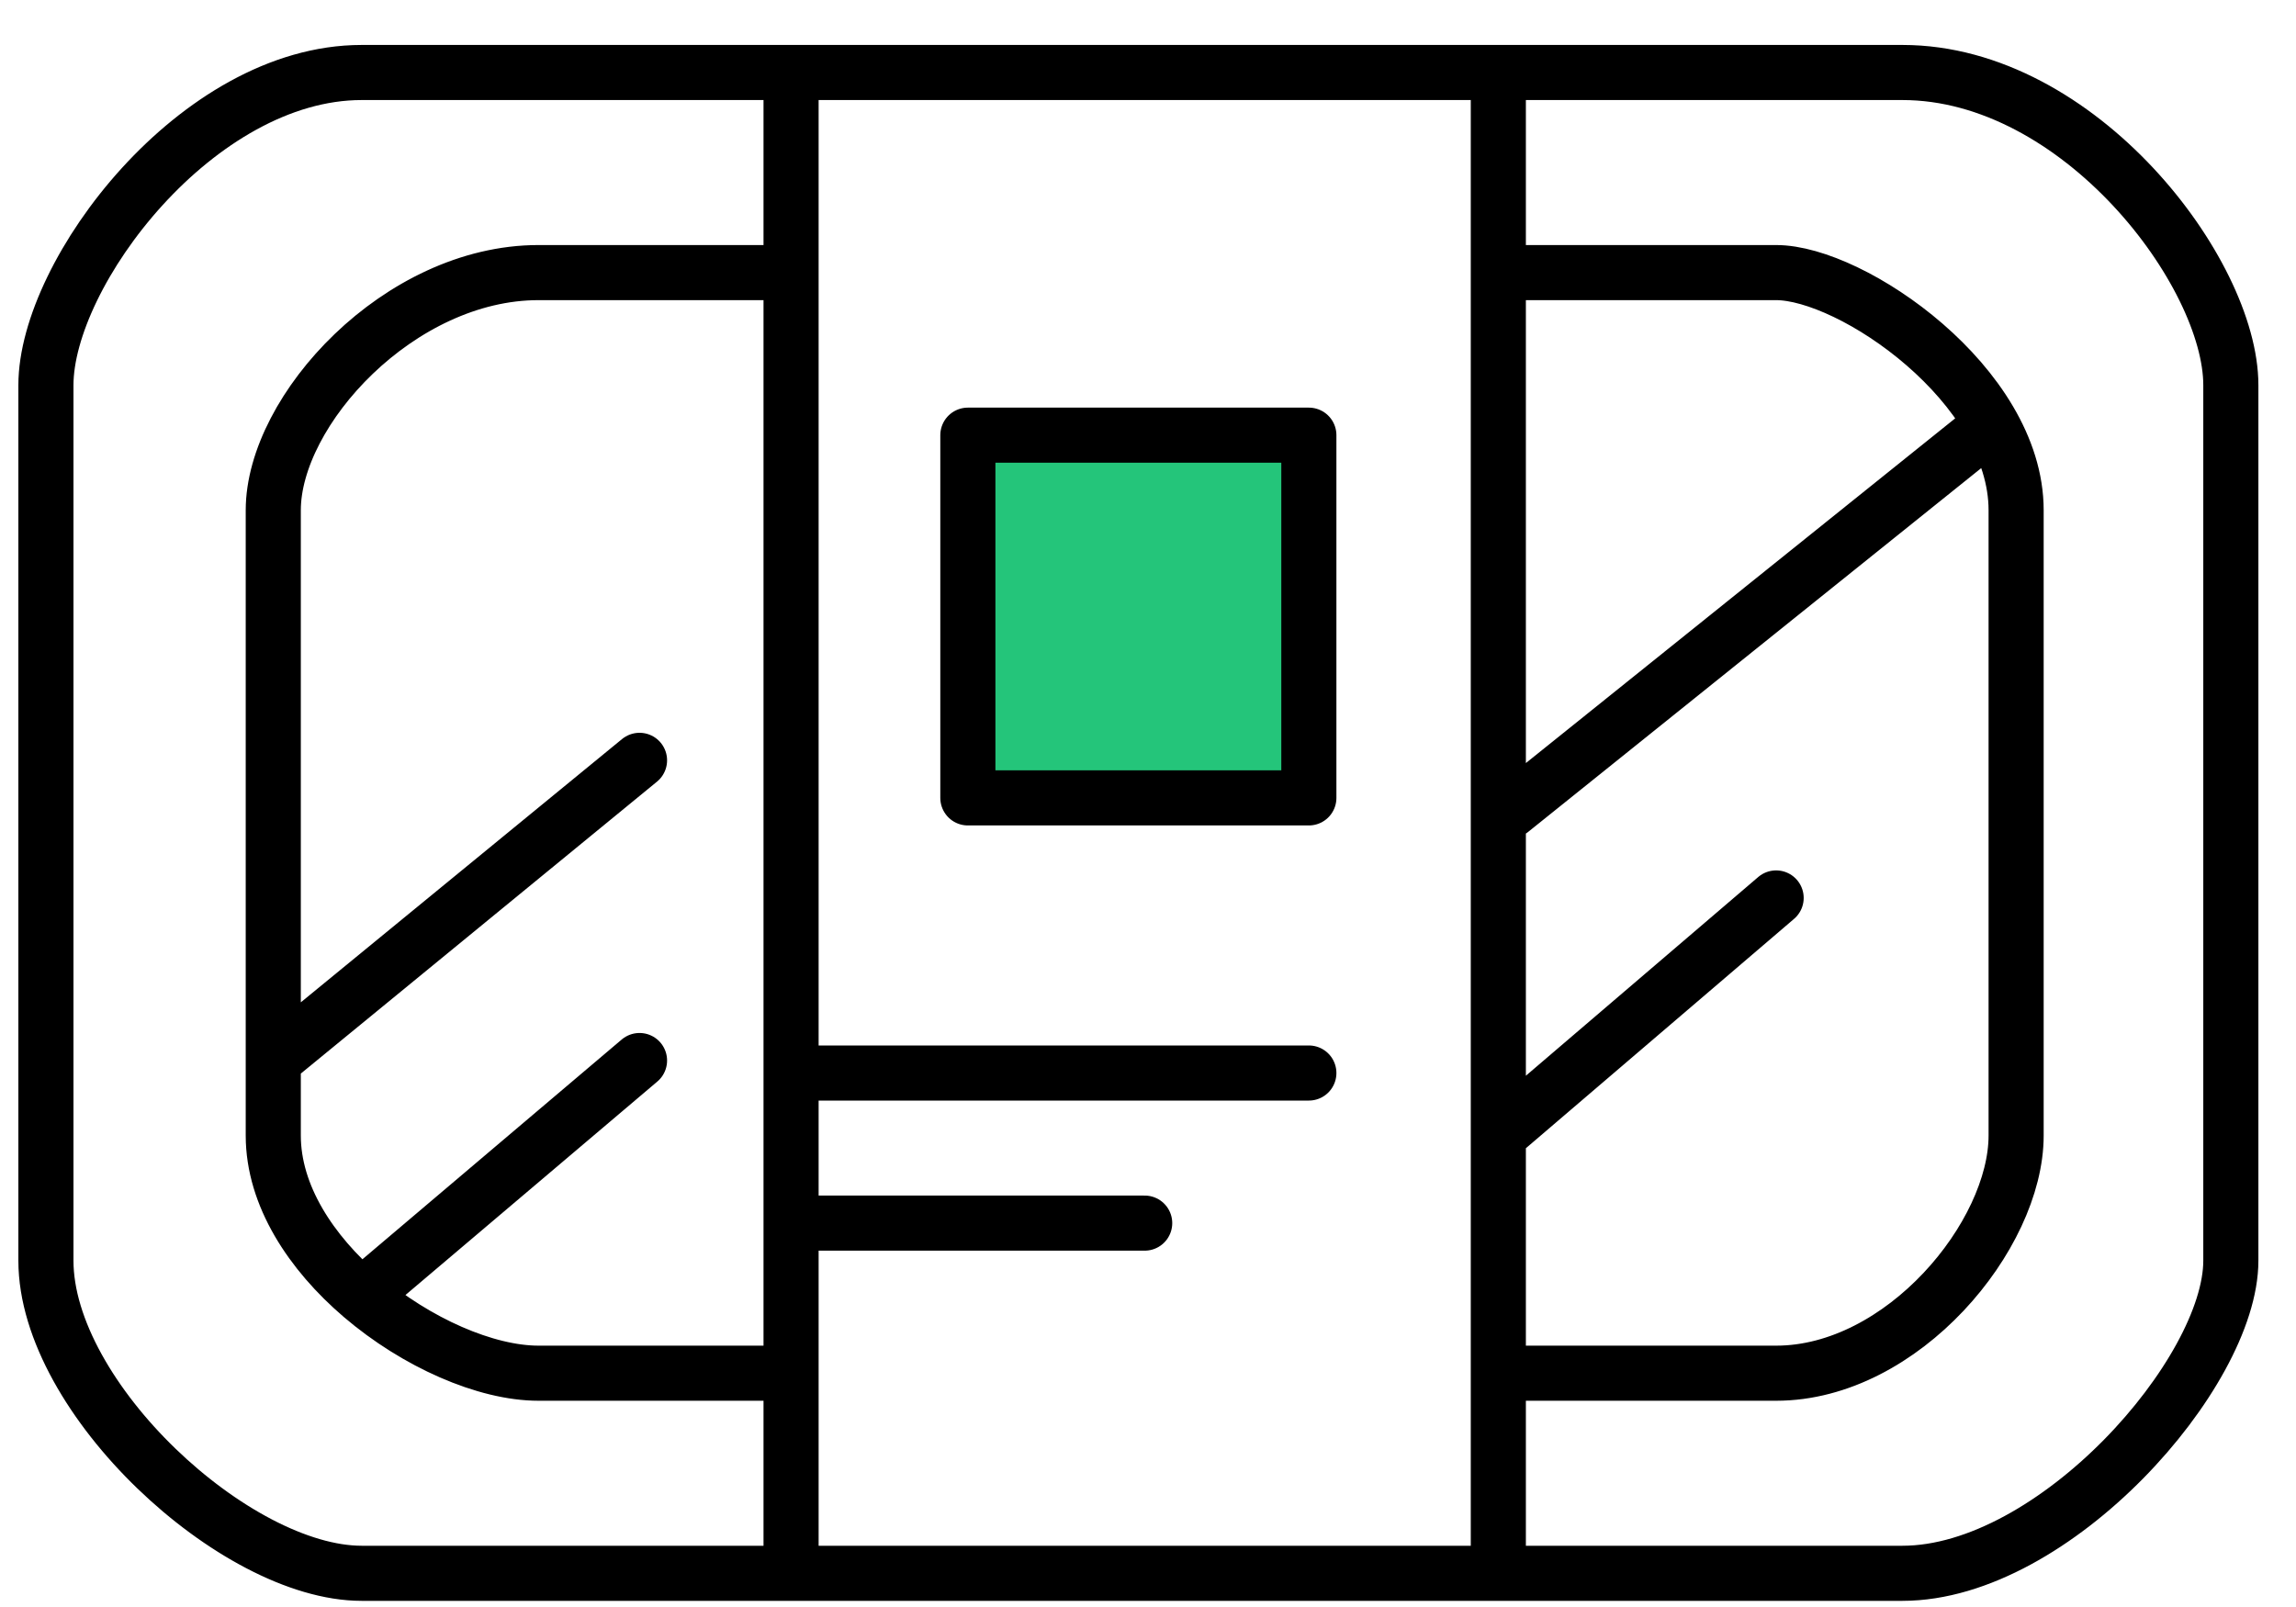
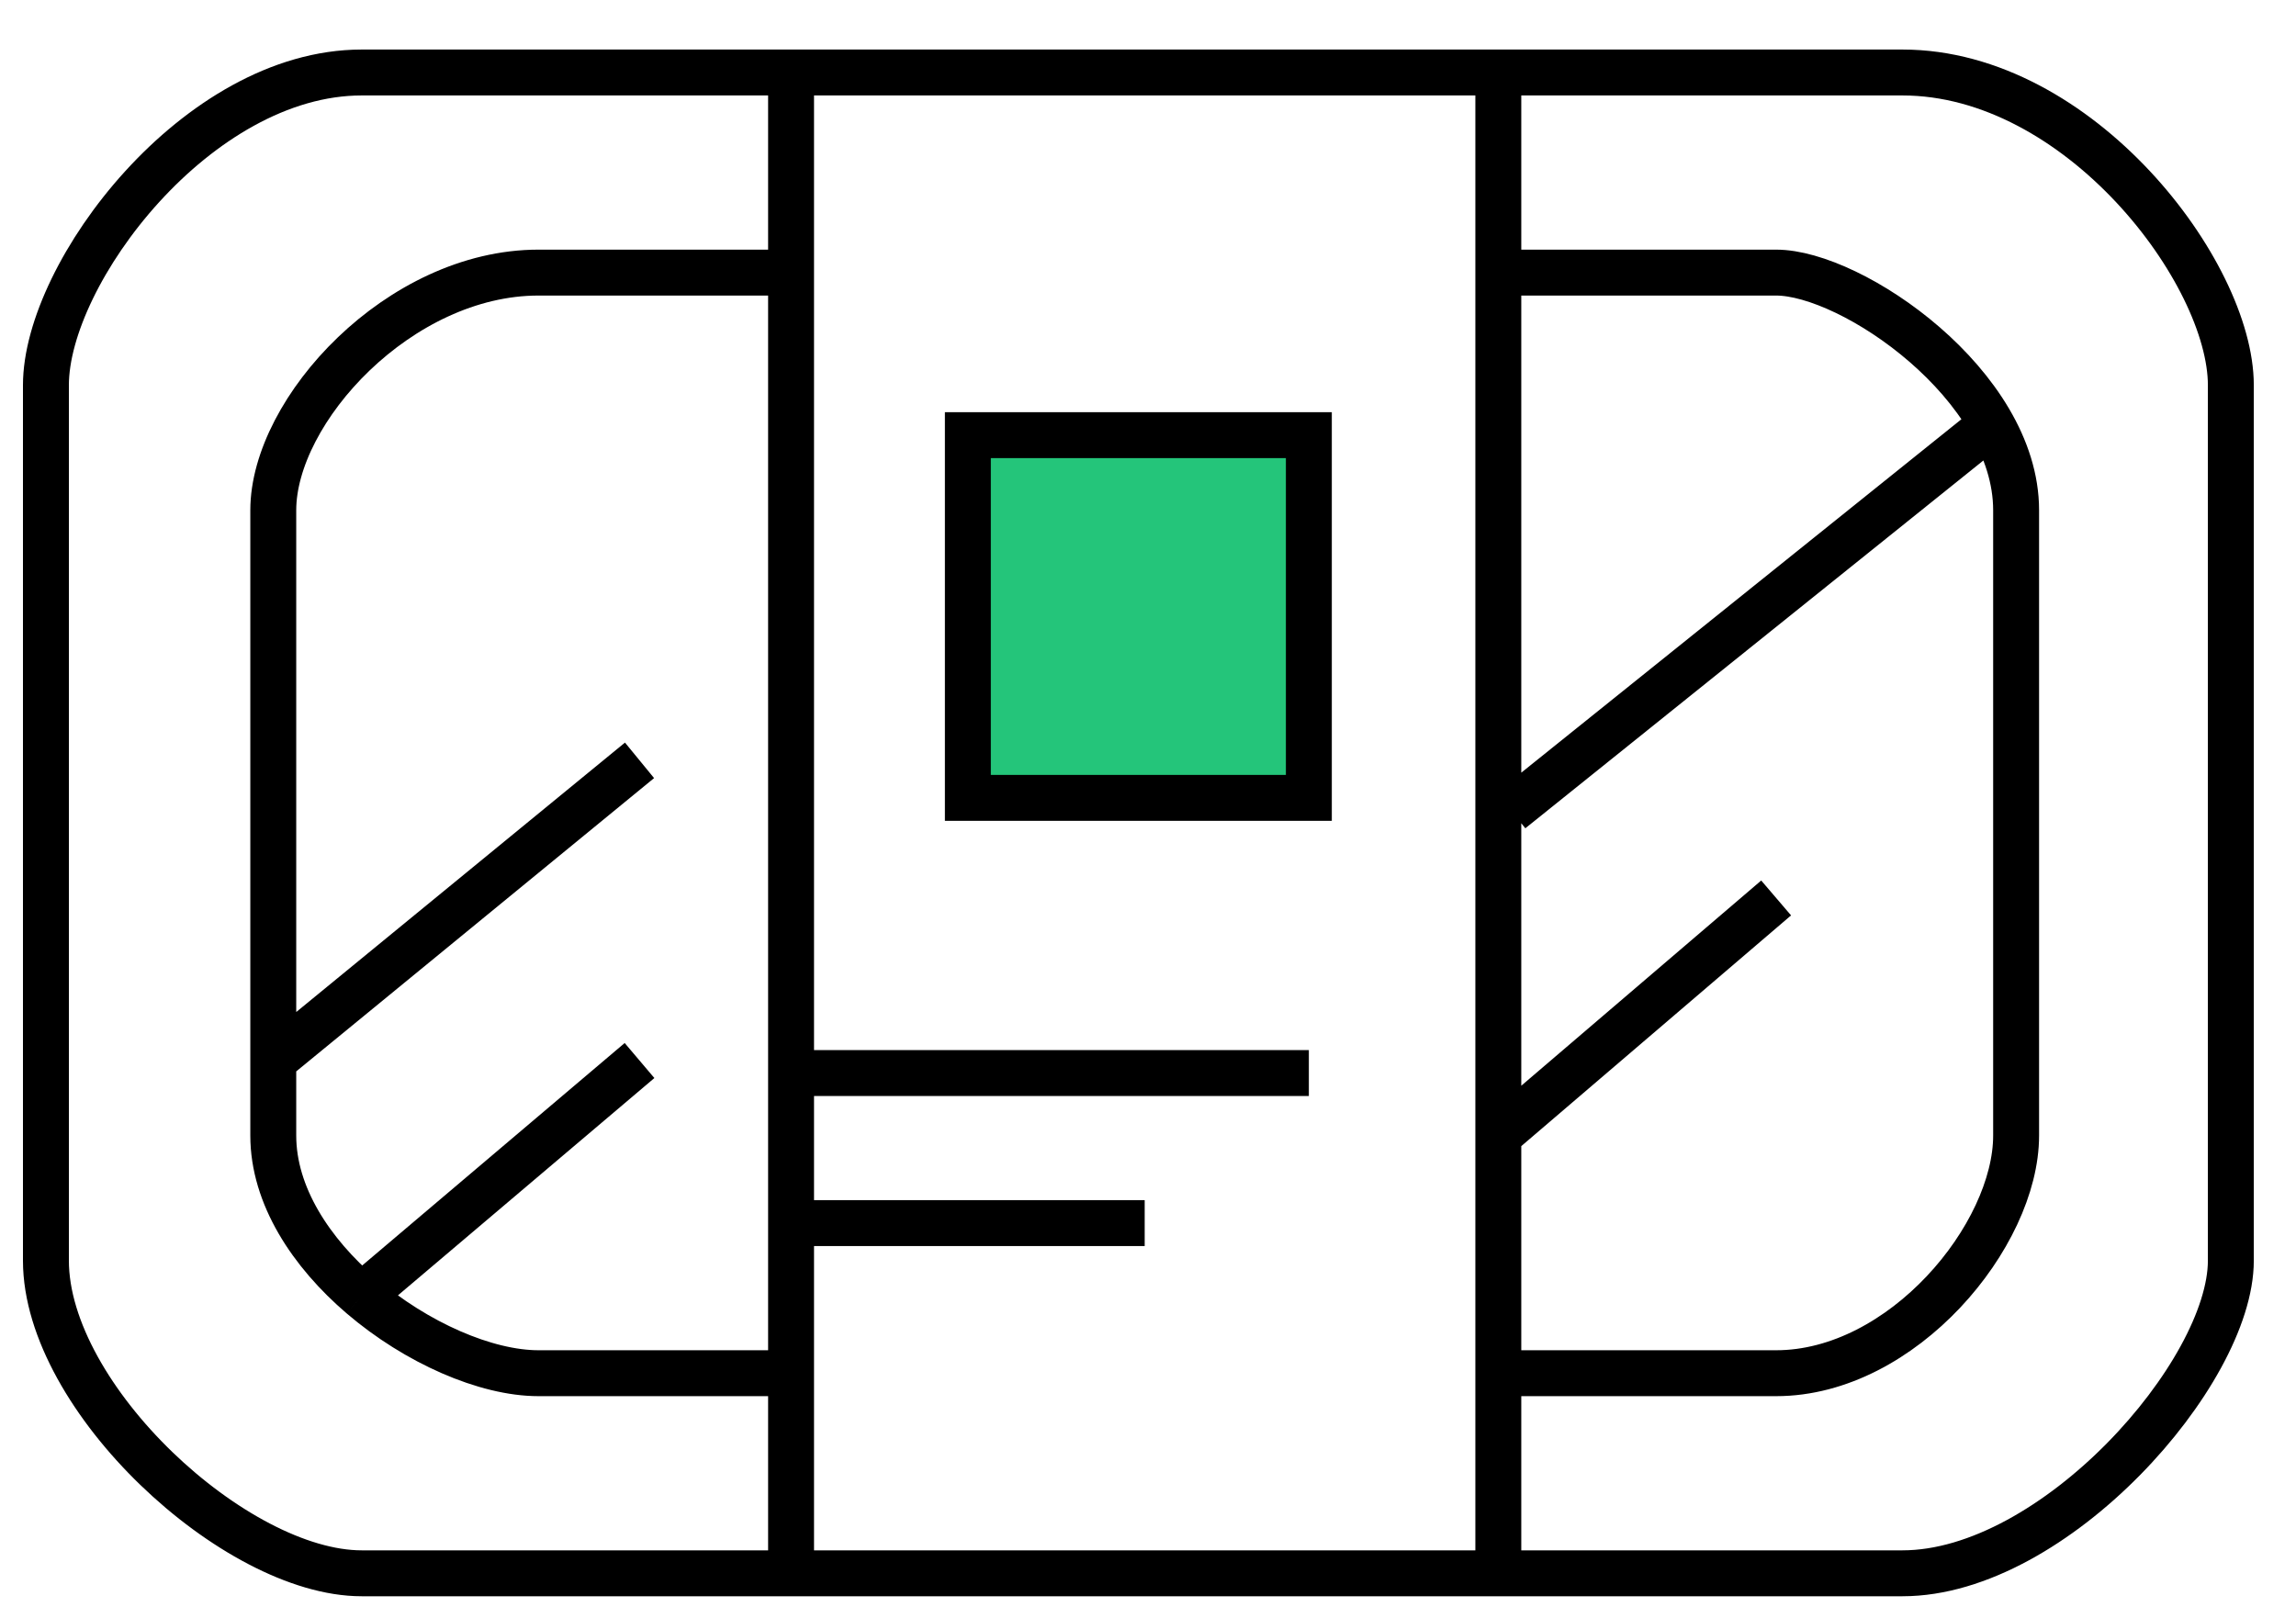
<svg xmlns="http://www.w3.org/2000/svg" width="50" height="35" viewBox="0 0 50 35" fill="none">
  <path d="M21.077 9.478V17.378H28.503V9.478H21.077Z" fill="#24C57A" />
-   <path d="M17.227 1.579H7.876C4.3 1.579 1 5.937 1 8.389C1 14.109 1 25.931 1 27.456C1 30.452 5.125 34.266 7.876 34.266H17.227M17.227 1.579V5.937M17.227 1.579H24.928H32.629M17.227 34.266H32.629M17.227 34.266V29.908M32.629 34.266H41.43C44.73 34.266 48.581 29.908 48.581 27.456V8.389C48.581 5.937 45.28 1.579 41.43 1.579H32.629M32.629 34.266V29.908M32.629 1.579V5.937M17.227 5.937H11.726C8.701 5.937 5.951 8.933 5.951 11.113V23.098M17.227 5.937V23.37M32.629 5.937H38.679C40.33 5.937 43.905 8.389 43.905 11.113V24.732C43.905 26.911 41.43 29.908 38.679 29.908H32.629M32.629 5.937V24.732M32.629 29.908V24.732M17.227 29.908H11.726C10.583 29.908 9.067 29.245 7.876 28.227M17.227 29.908V26.639M17.227 23.37H28.503M17.227 23.37V26.639M17.227 26.639H24.928M5.951 23.098V24.732C5.951 26.04 6.775 27.285 7.876 28.227M5.951 23.098L13.927 16.56M7.876 28.227L13.927 23.098M32.629 24.732L38.679 19.557M32.904 17.65L43.08 9.478M21.077 9.478V17.378H28.503V9.478H21.077Z" stroke="black" stroke-width="1.2" stroke-linecap="round" stroke-linejoin="round" />
+   <path d="M17.227 1.579H7.876C4.3 1.579 1 5.937 1 8.389C1 14.109 1 25.931 1 27.456C1 30.452 5.125 34.266 7.876 34.266H17.227M17.227 1.579V5.937M17.227 1.579H24.928H32.629M17.227 34.266H32.629M17.227 34.266V29.908M32.629 34.266H41.43C44.73 34.266 48.581 29.908 48.581 27.456V8.389C48.581 5.937 45.28 1.579 41.43 1.579H32.629M32.629 34.266V29.908M32.629 1.579V5.937M17.227 5.937H11.726C8.701 5.937 5.951 8.933 5.951 11.113V23.098M17.227 5.937V23.37M32.629 5.937H38.679C40.33 5.937 43.905 8.389 43.905 11.113V24.732C43.905 26.911 41.43 29.908 38.679 29.908H32.629M32.629 5.937V24.732M32.629 29.908V24.732M17.227 29.908H11.726C10.583 29.908 9.067 29.245 7.876 28.227M17.227 29.908V26.639M17.227 23.37H28.503M17.227 23.37V26.639M17.227 26.639H24.928M5.951 23.098V24.732C5.951 26.04 6.775 27.285 7.876 28.227M5.951 23.098L13.927 16.56M7.876 28.227L13.927 23.098M32.629 24.732L38.679 19.557M32.904 17.65L43.08 9.478M21.077 9.478V17.378H28.503V9.478H21.077Z" stroke="black" strokeWidth="1.2" strokeLinecap="round" strokeLinejoin="round" />
</svg>
